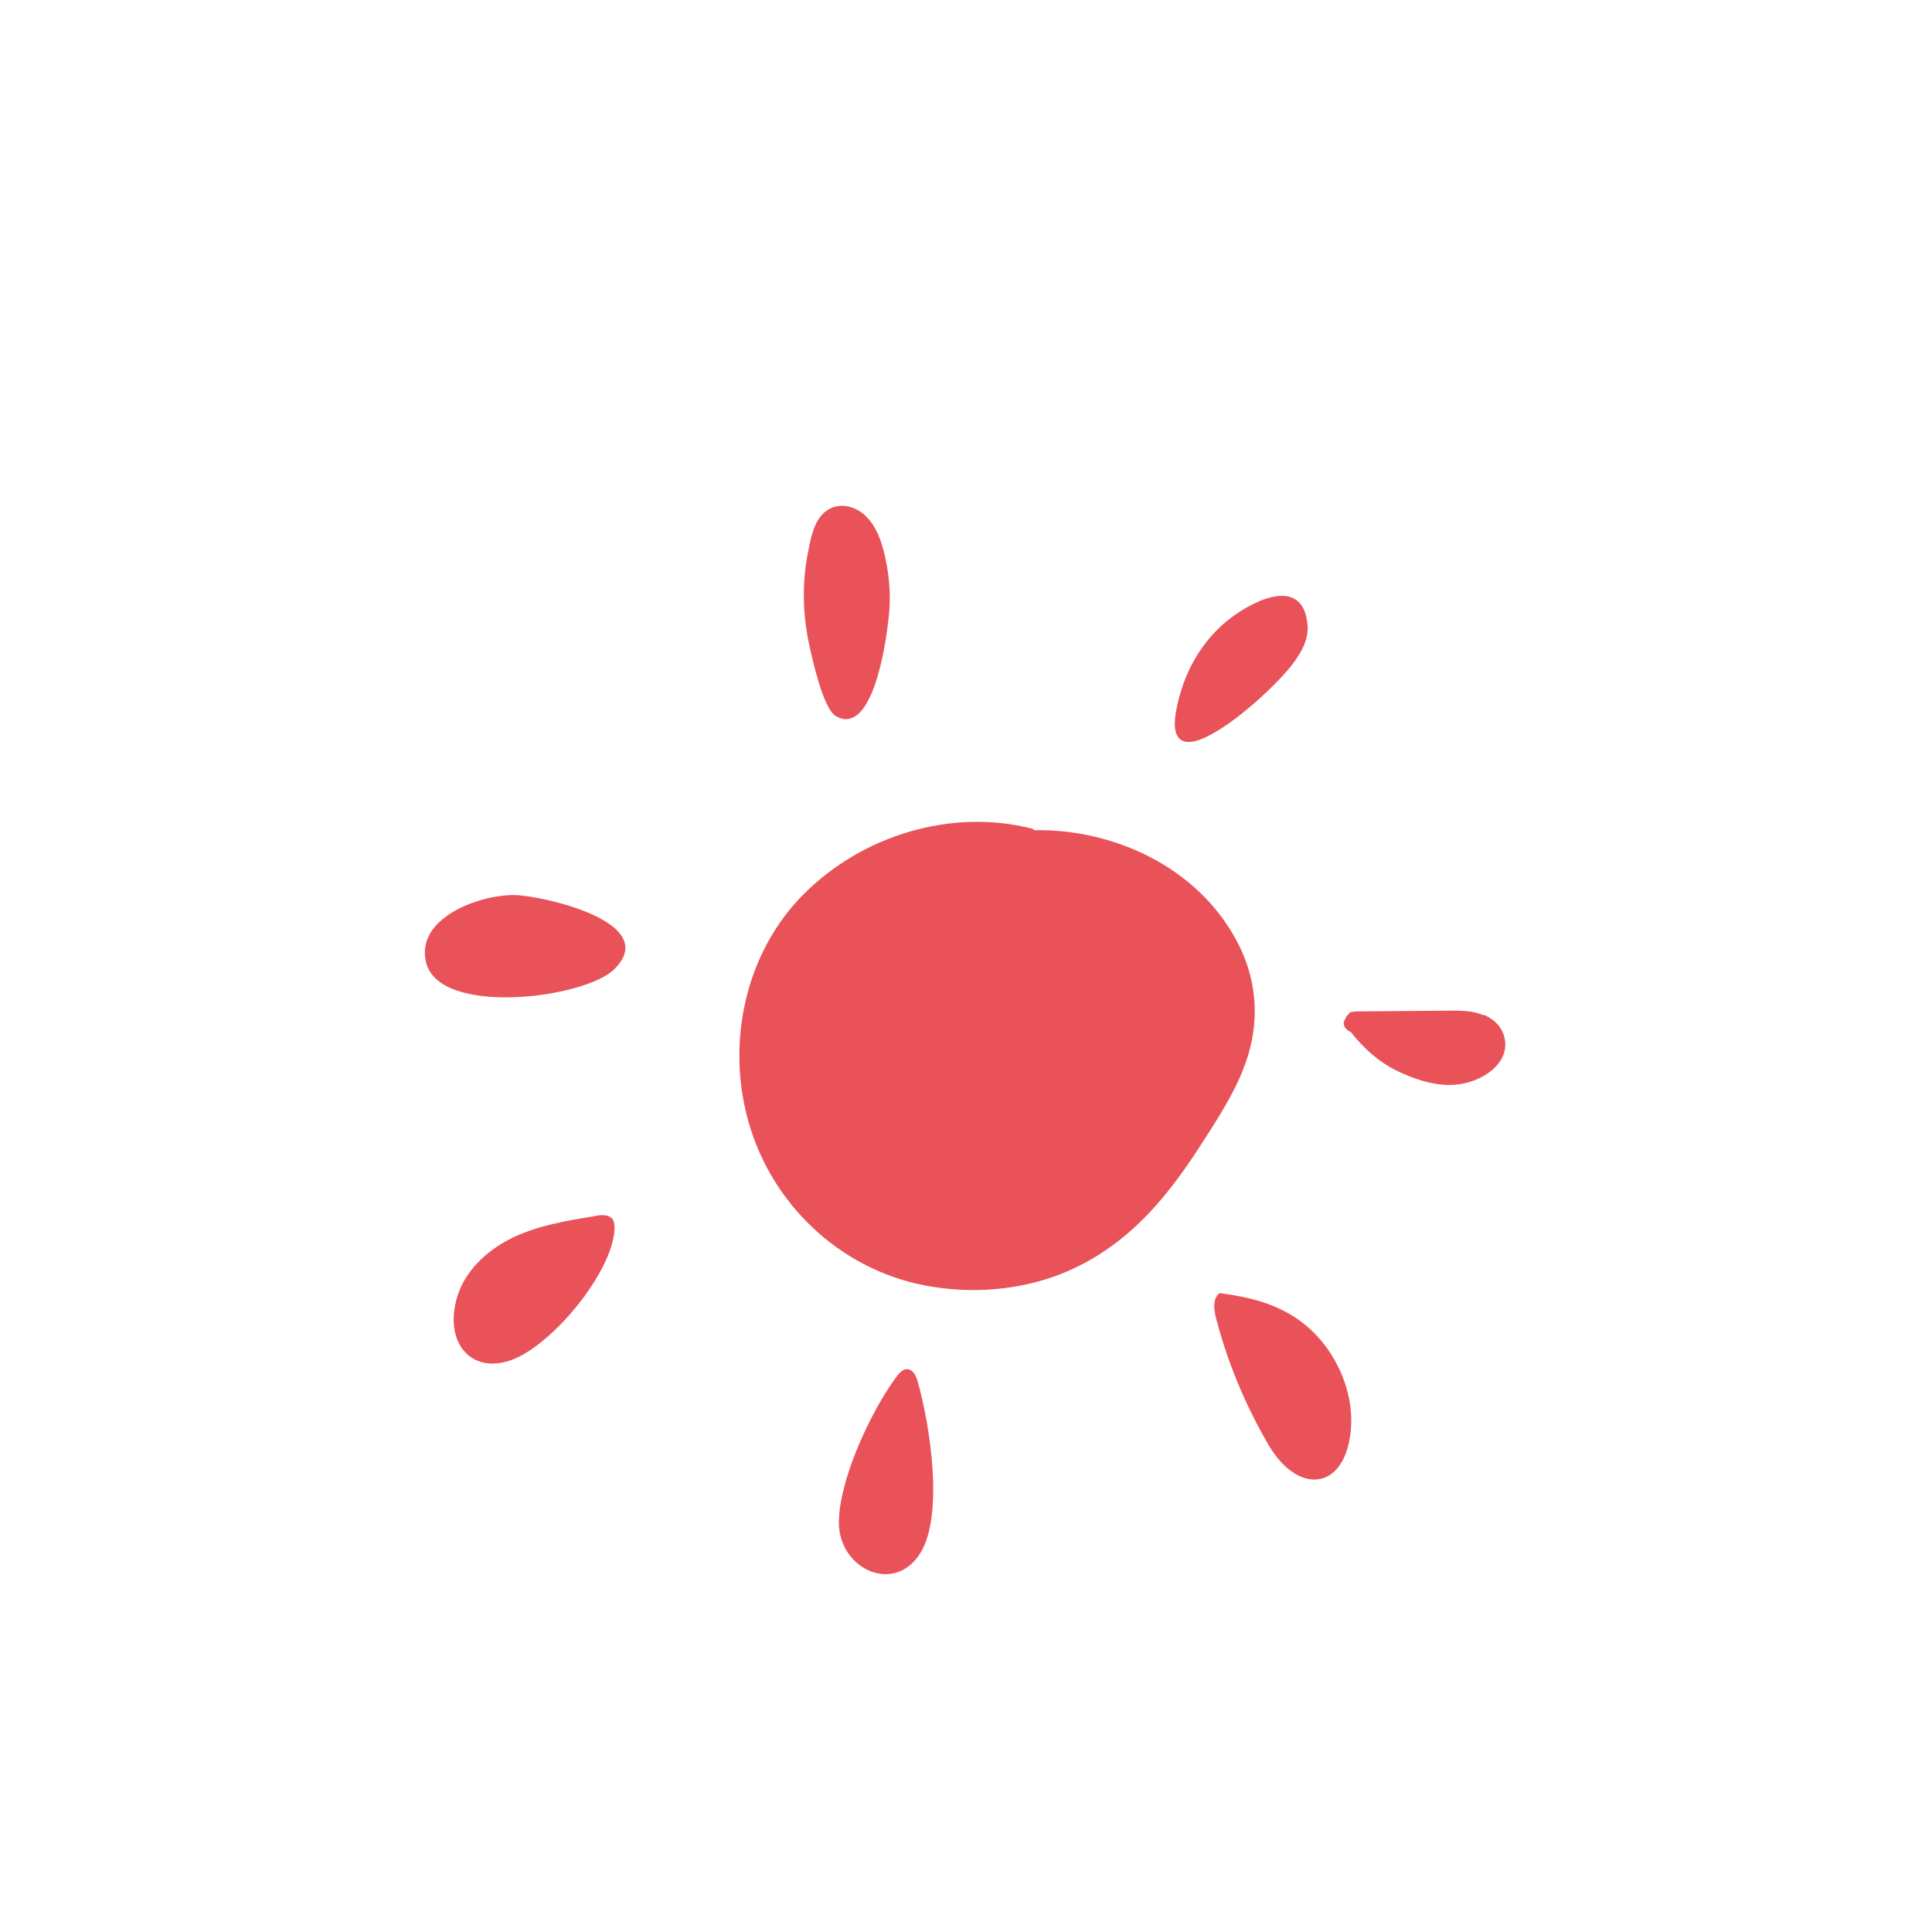
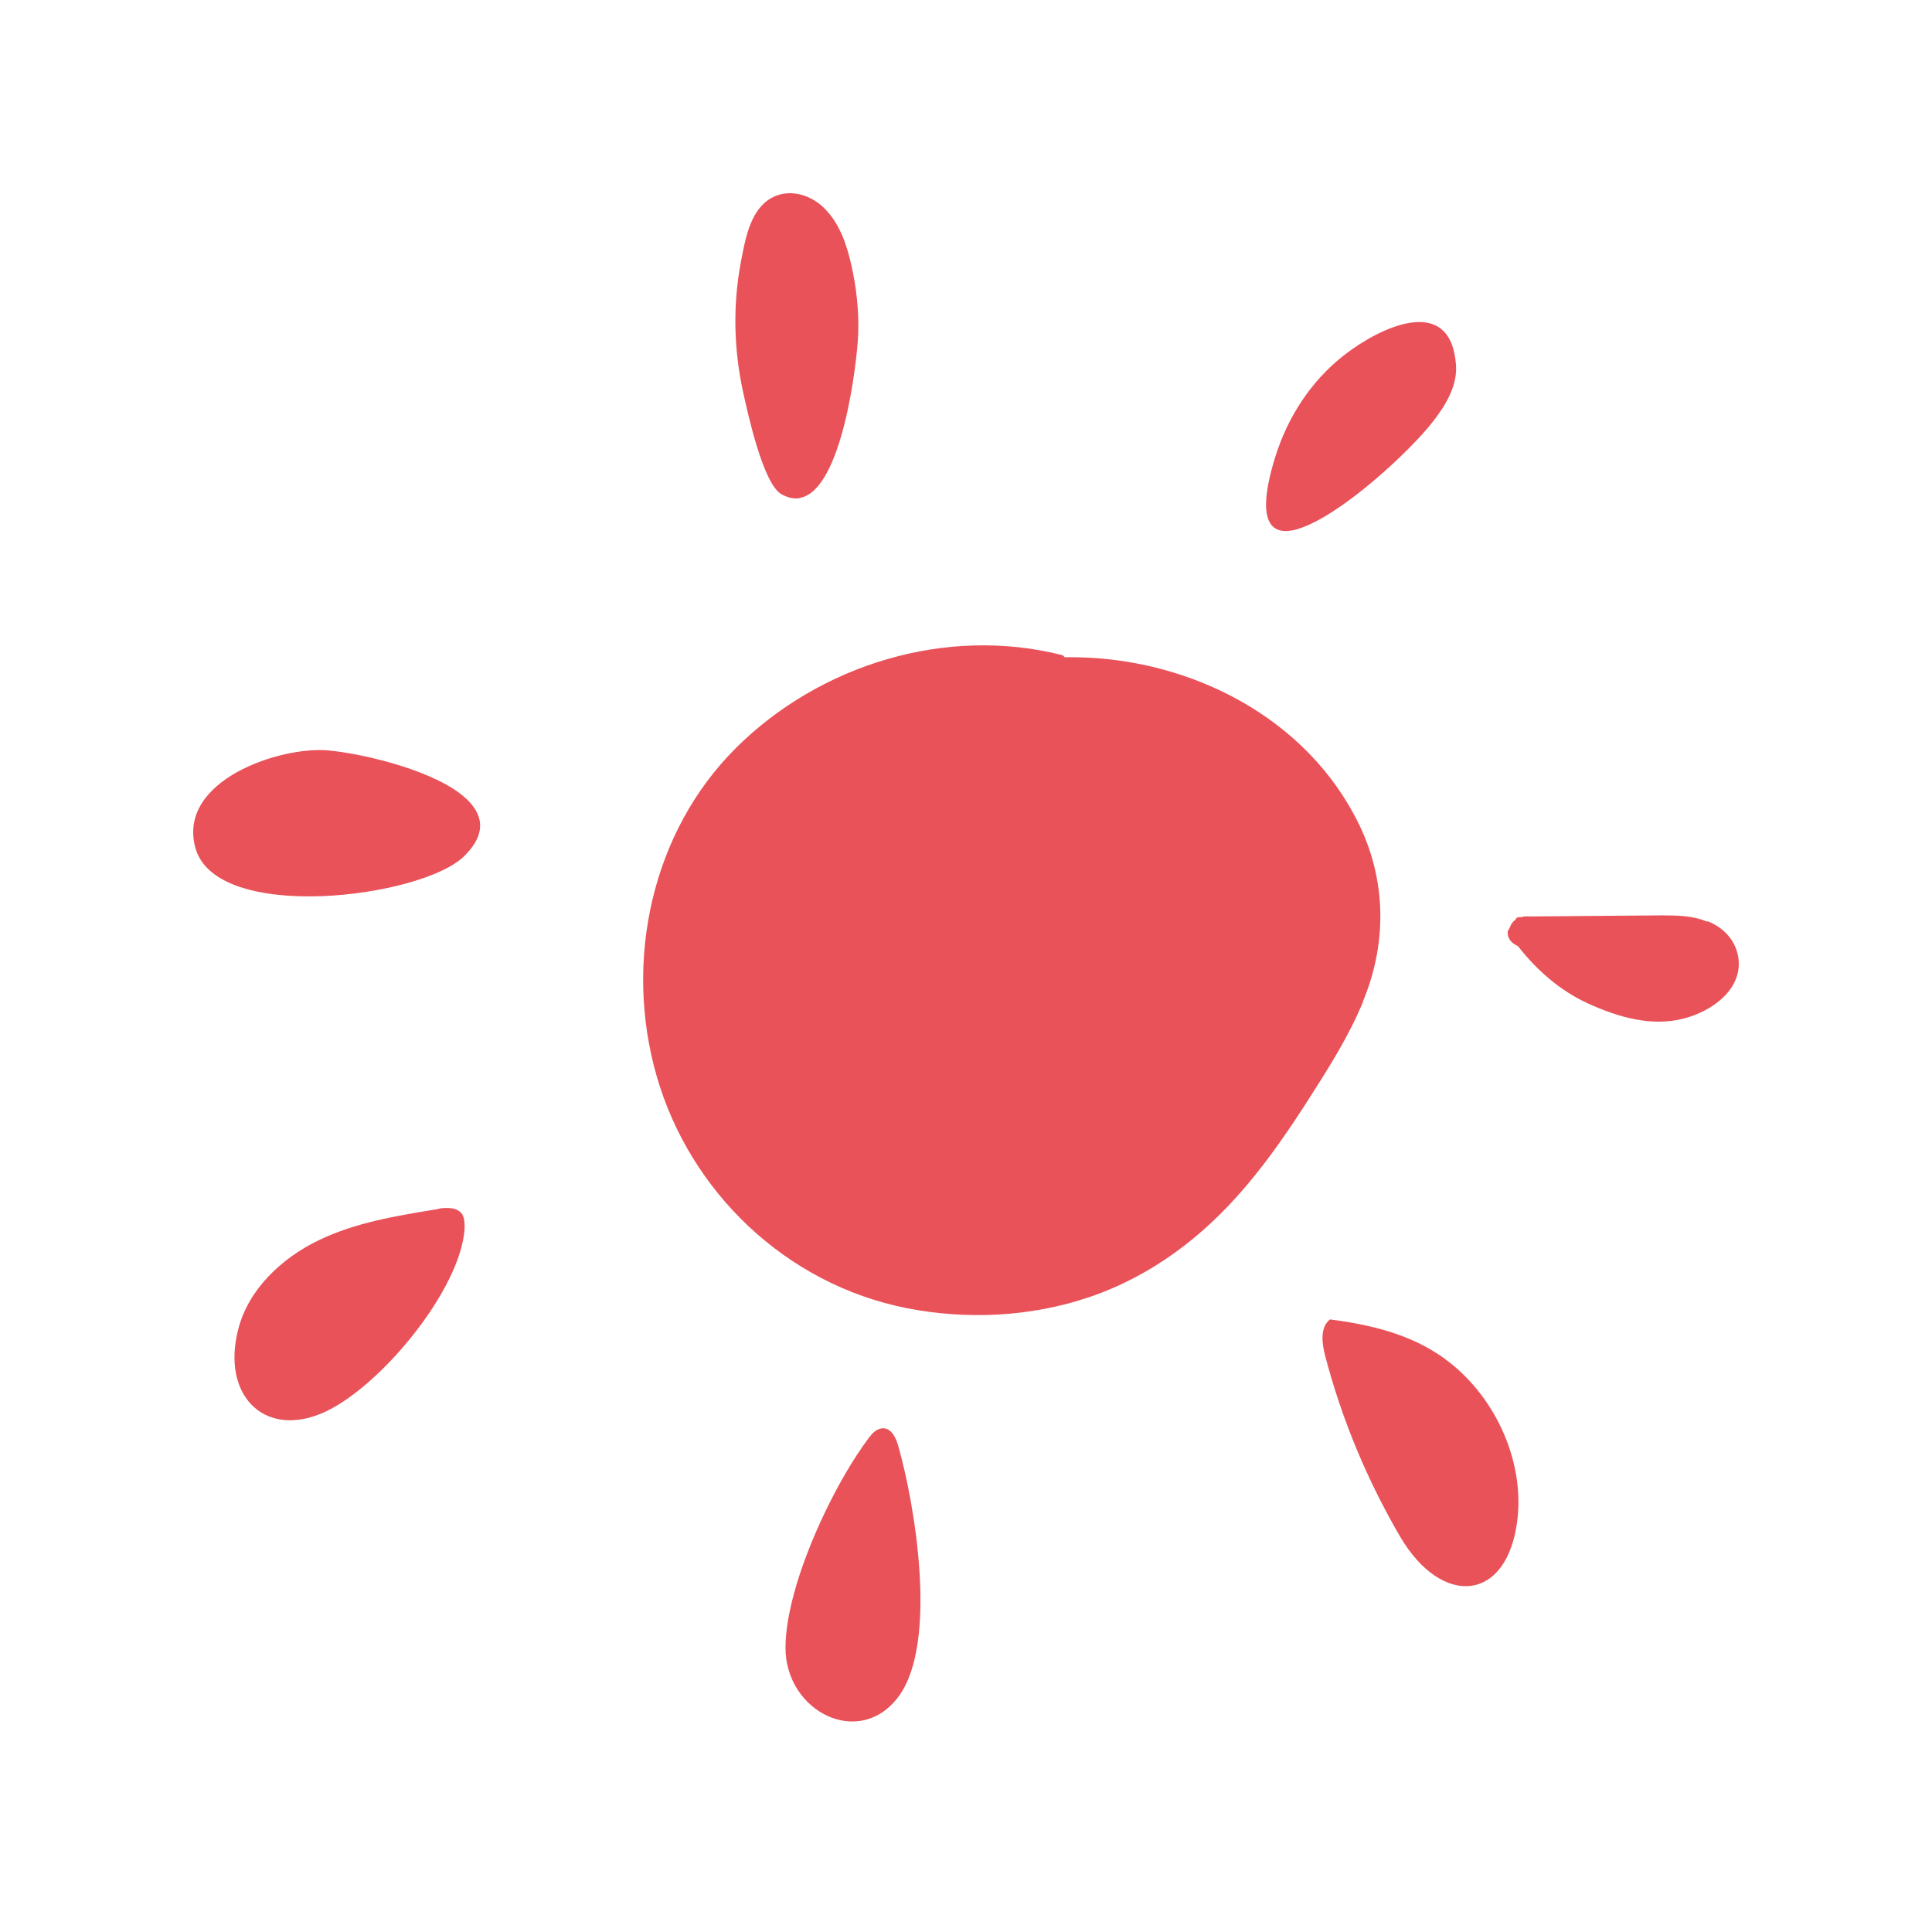
<svg xmlns="http://www.w3.org/2000/svg" width="100" height="100" viewBox="0 0 100 100" fill="none">
-   <path d="M64.32 55.41C65.24 53.18 65.15 50.8 64 48.68C61.99 44.92 57.71 42.9 53.53 42.97C53.49 42.95 53.48 42.9 53.42 42.89C49.24 41.83 44.66 43.23 41.62 46.26C38.58 49.29 37.56 53.96 38.76 58.13C39.96 62.3 43.42 65.65 47.8 66.52C49.98 66.95 52.3 66.84 54.42 66.12C56.68 65.35 58.55 63.92 60.08 62.11C60.93 61.11 61.66 60.04 62.37 58.93C63.08 57.82 63.81 56.67 64.32 55.43V55.41Z" fill="#E95259" />
-   <path d="M43.96 37.2C45.47 36.9 46.01 32.32 46.05 31.29C46.08 30.44 45.99 29.6 45.8 28.77C45.63 28.02 45.37 27.25 44.8 26.7C44.23 26.15 43.32 25.95 42.66 26.53C42.09 27.04 41.94 27.97 41.8 28.7C41.51 30.25 41.55 31.85 41.89 33.39C42.04 34.07 42.6 36.69 43.27 37.07C43.52 37.21 43.74 37.25 43.95 37.21L43.96 37.2Z" fill="#E95259" />
-   <path d="M61.97 38.33C60.97 38.63 60.42 38.08 61.13 35.76C61.58 34.29 62.44 32.96 63.66 32.02C64.94 31.03 67.48 29.8 67.68 32.38C67.74 33.13 67.32 33.84 66.85 34.44C66 35.54 63.47 37.88 61.96 38.33H61.97Z" fill="#E95259" />
-   <path d="M31.63 47.891C30.41 46.98 28 46.441 26.86 46.34C25.15 46.191 21.43 47.41 22.06 49.84C22.78 52.62 30.23 51.681 31.78 50.181C32.72 49.27 32.44 48.501 31.63 47.891Z" fill="#E95259" />
-   <path d="M30.93 62.92C30.93 62.92 30.86 62.92 30.82 62.94C29.35 63.18 27.86 63.42 26.52 64.07C25.18 64.72 23.99 65.84 23.62 67.28C23.01 69.64 24.51 71.17 26.56 70.36C28.61 69.56 31.68 65.89 31.81 63.63C31.81 63.46 31.81 63.27 31.72 63.12C31.55 62.88 31.22 62.88 30.93 62.91V62.92Z" fill="#E95259" />
-   <path d="M46.52 71.109C46.52 71.109 46.47 71.179 46.44 71.209C45.33 72.689 44.21 75.049 43.73 76.839C43.56 77.469 43.42 78.159 43.42 78.809C43.42 81.139 46.13 82.489 47.53 80.549C48.93 78.609 48.12 73.689 47.5 71.509C47.42 71.219 47.26 70.879 46.96 70.869C46.78 70.869 46.63 70.979 46.51 71.119L46.52 71.109Z" fill="#E95259" />
-   <path d="M67.27 68.35C66.04 67.46 64.59 67.12 63.12 66.93C62.75 67.23 62.83 67.8 62.95 68.26C63.55 70.55 64.47 72.75 65.66 74.79C67.18 77.38 69.58 77.17 69.91 74.11C70.14 71.94 69.03 69.63 67.28 68.36L67.27 68.35Z" fill="#E95259" />
-   <path d="M76.77 52.541C76.26 52.321 75.68 52.31 75.14 52.31C73.53 52.321 71.94 52.34 70.33 52.35C70.29 52.34 70.25 52.35 70.21 52.35C70.18 52.35 70.15 52.35 70.13 52.35C70.11 52.35 70.1 52.37 70.09 52.37C70.02 52.38 69.95 52.361 69.88 52.401C69.85 52.42 69.84 52.461 69.82 52.48C69.73 52.541 69.68 52.62 69.64 52.721C69.64 52.74 69.63 52.751 69.62 52.761C69.6 52.821 69.55 52.861 69.55 52.931C69.55 53.17 69.71 53.331 69.92 53.42C70.6 54.291 71.44 55.031 72.44 55.49C73.55 56.001 74.78 56.35 75.93 56.041C76.91 55.791 78.05 55.011 77.9 53.861C77.81 53.211 77.36 52.751 76.78 52.52L76.77 52.541Z" fill="#E95259" />
+   <path d="M70.554 51.815C71.87 48.625 71.742 45.22 70.097 42.188C67.221 36.809 61.099 33.919 55.119 34.019C55.062 33.991 55.048 33.919 54.962 33.905C48.982 32.389 42.431 34.391 38.082 38.726C33.733 43.06 32.274 49.741 33.991 55.706C35.707 61.671 40.657 66.463 46.922 67.708C50.041 68.323 53.36 68.165 56.392 67.135C59.625 66.034 62.3 63.988 64.489 61.399C65.705 59.969 66.749 58.438 67.765 56.85C68.781 55.262 69.825 53.617 70.554 51.843V51.815Z" fill="#E95259" />
+   <path d="M41.43 25.764C43.59 25.335 44.362 18.783 44.419 17.31C44.462 16.094 44.334 14.892 44.062 13.705C43.819 12.632 43.447 11.53 42.631 10.744C41.816 9.957 40.514 9.671 39.57 10.501C38.755 11.23 38.54 12.56 38.34 13.605C37.925 15.822 37.982 18.111 38.468 20.314C38.683 21.287 39.484 25.034 40.443 25.578C40.8 25.778 41.115 25.835 41.415 25.778L41.43 25.764Z" fill="#E95259" />
+   <path d="M67.192 27.379C65.762 27.808 64.975 27.022 65.991 23.703C66.635 21.6 67.865 19.698 69.61 18.353C71.441 16.937 75.074 15.177 75.361 18.868C75.446 19.941 74.846 20.956 74.173 21.815C72.957 23.388 69.338 26.735 67.178 27.379H67.192Z" fill="#E95259" />
+   <path d="M23.792 41.057C22.046 39.755 18.599 38.983 16.968 38.84C14.522 38.625 9.2 40.371 10.102 43.847C11.132 47.824 21.789 46.479 24.006 44.333C25.351 43.031 24.95 41.93 23.792 41.057Z" fill="#E95259" />
+   <path d="M22.79 62.557C22.79 62.557 22.69 62.557 22.633 62.586C20.53 62.929 18.399 63.273 16.482 64.202C14.565 65.132 12.863 66.734 12.333 68.794C11.461 72.17 13.606 74.359 16.539 73.2C19.471 72.056 23.863 66.806 24.049 63.573C24.049 63.33 24.049 63.058 23.92 62.843C23.677 62.5 23.205 62.5 22.79 62.543V62.557Z" fill="#E95259" />
+   <path d="M45.092 74.271C45.092 74.271 45.02 74.371 44.977 74.414C43.389 76.531 41.787 79.907 41.101 82.468C40.858 83.369 40.657 84.356 40.657 85.286C40.657 88.619 44.534 90.55 46.537 87.775C48.539 85 47.381 77.962 46.494 74.843C46.379 74.428 46.15 73.942 45.721 73.928C45.464 73.928 45.249 74.085 45.078 74.285L45.092 74.271Z" fill="#E95259" />
+   <path d="M74.775 70.324C73.015 69.051 70.941 68.565 68.838 68.293C68.309 68.722 68.423 69.537 68.595 70.195C69.453 73.471 70.769 76.618 72.471 79.537C74.646 83.242 78.079 82.941 78.551 78.564C78.88 75.46 77.292 72.155 74.789 70.339L74.775 70.324Z" fill="#E95259" />
+   <path d="M88.364 47.708C87.635 47.393 86.805 47.379 86.033 47.379C83.73 47.393 81.455 47.422 79.152 47.436C79.095 47.422 79.037 47.436 78.98 47.436C78.937 47.436 78.894 47.436 78.866 47.436C78.837 47.436 78.823 47.465 78.809 47.465C78.709 47.479 78.608 47.45 78.508 47.508C78.465 47.536 78.451 47.593 78.422 47.622C78.294 47.708 78.222 47.822 78.165 47.965C78.165 47.994 78.151 48.008 78.136 48.023C78.108 48.108 78.036 48.166 78.036 48.266C78.036 48.609 78.265 48.838 78.565 48.967C79.538 50.211 80.74 51.27 82.17 51.928C83.758 52.657 85.518 53.158 87.163 52.715C88.565 52.357 90.195 51.241 89.981 49.596C89.852 48.666 89.208 48.008 88.379 47.679L88.364 47.708Z" fill="#E95259" />
</svg>
